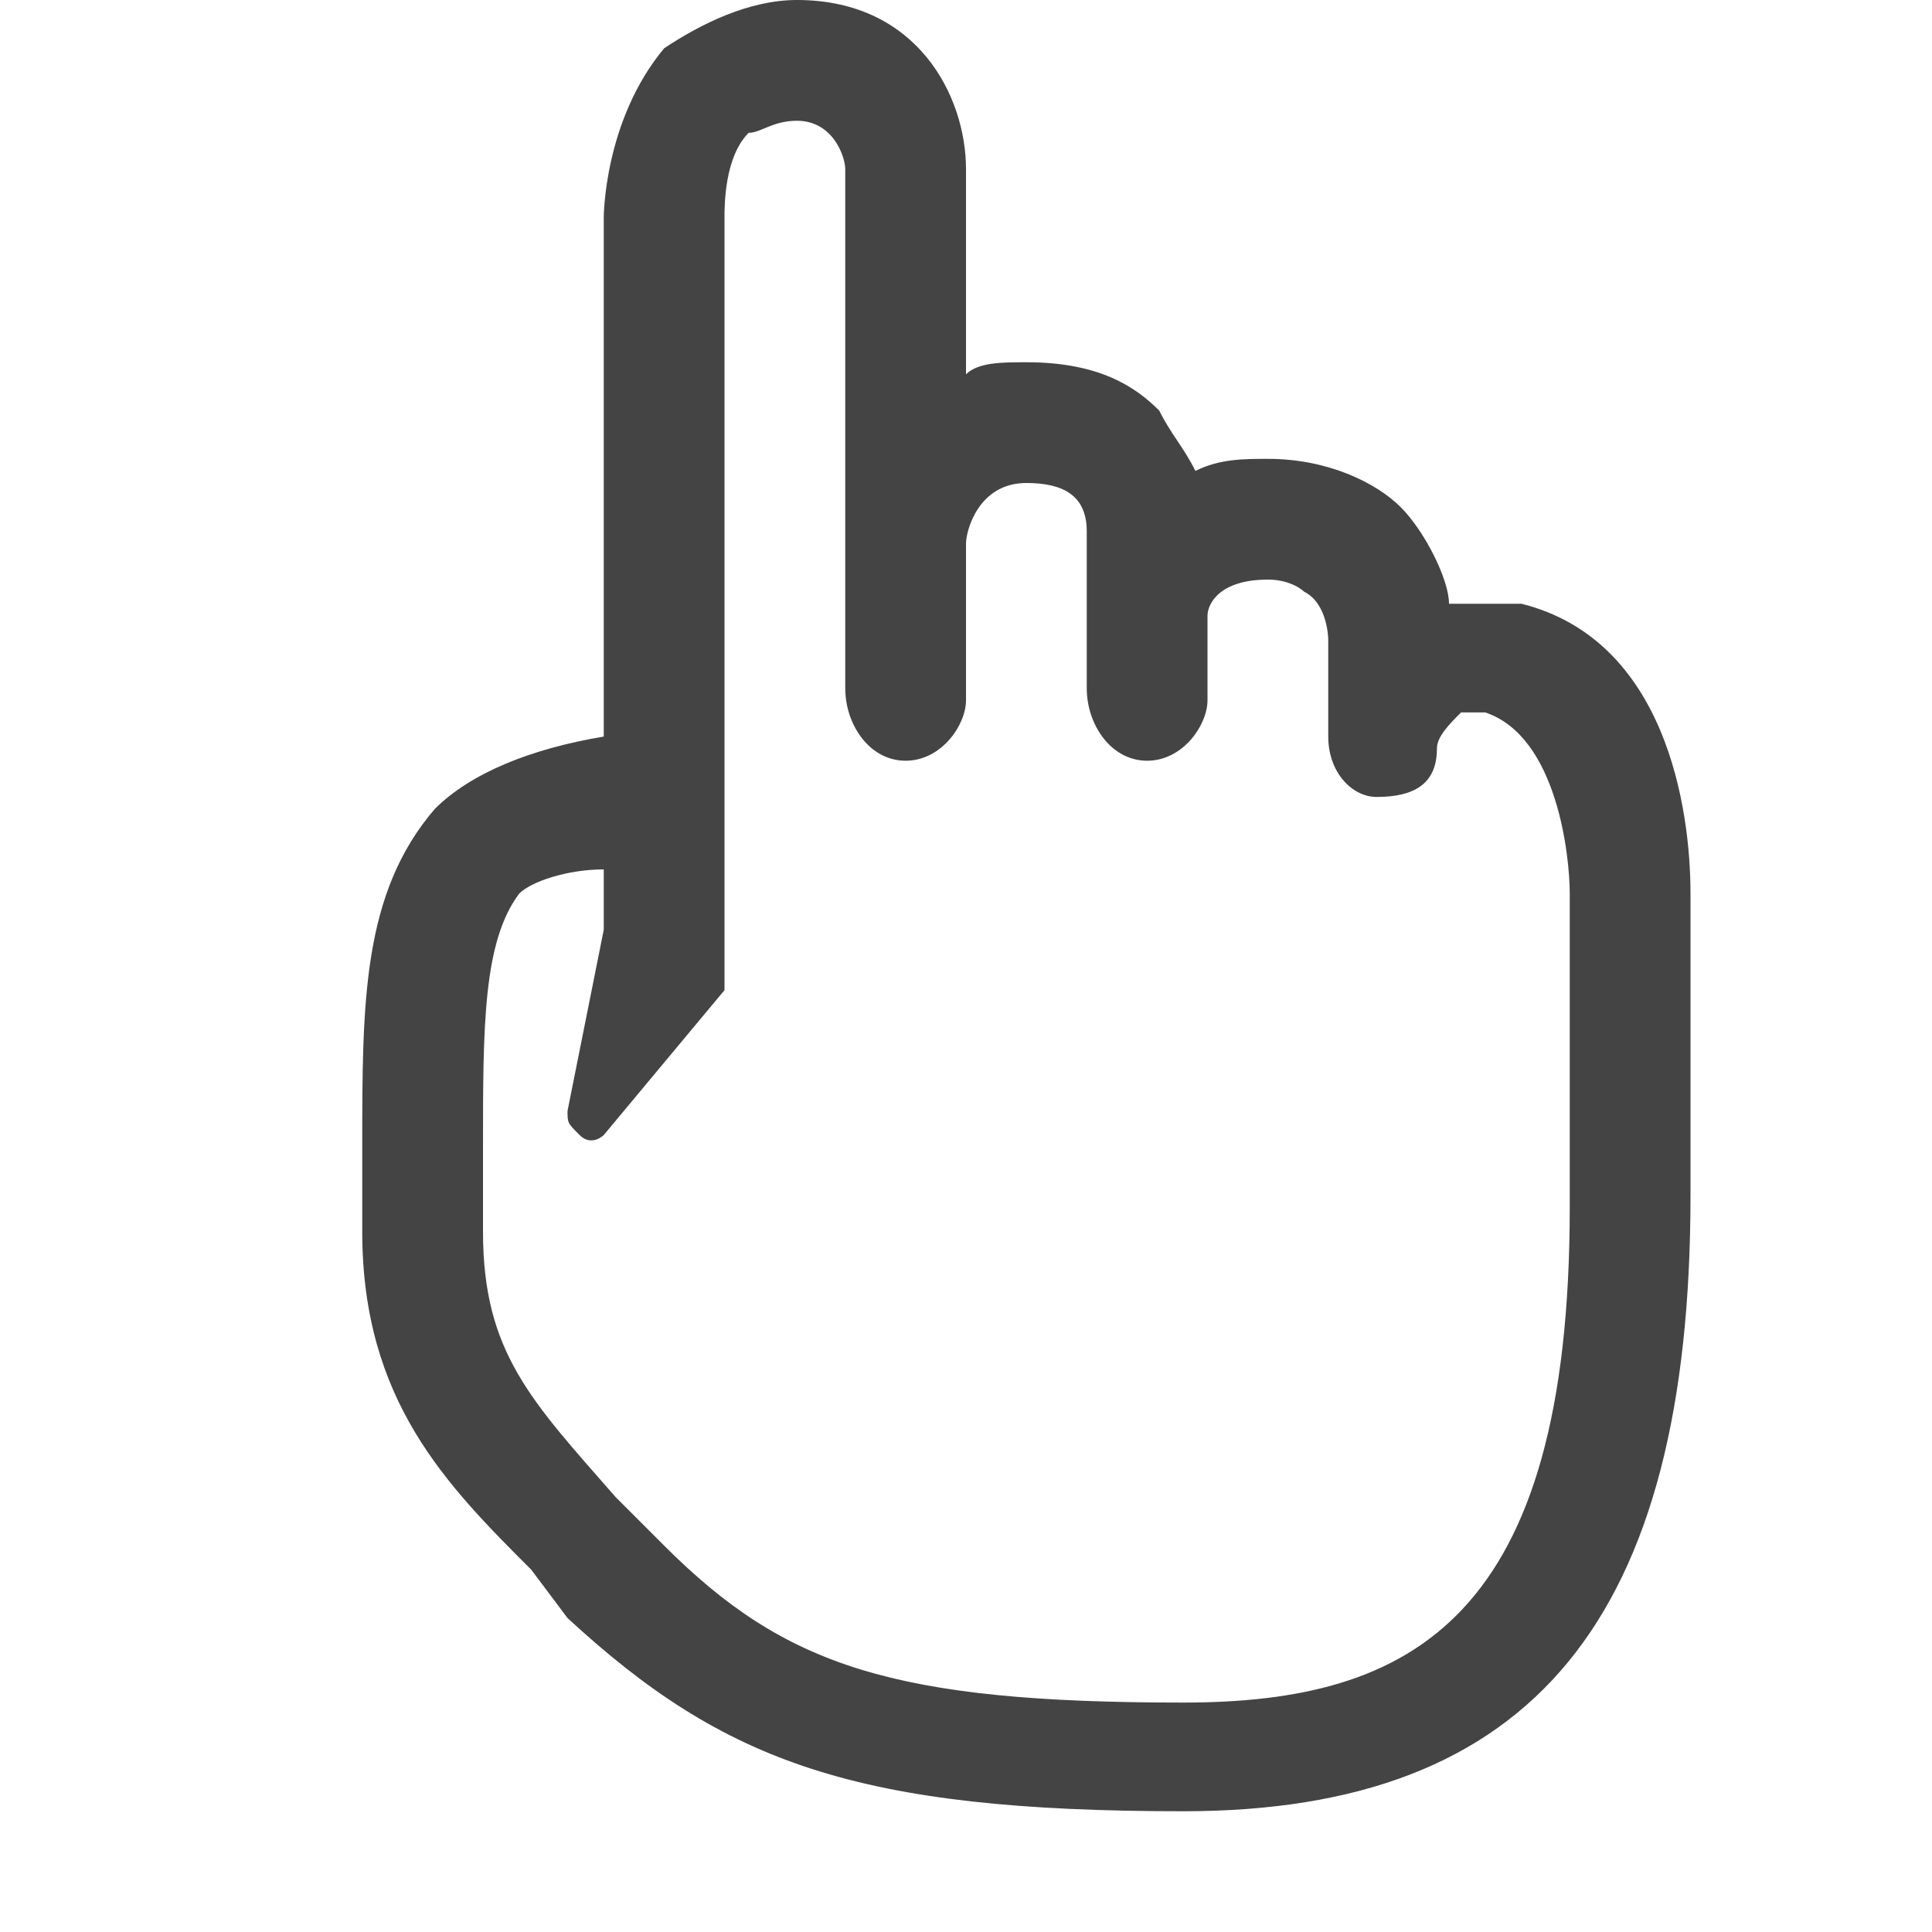
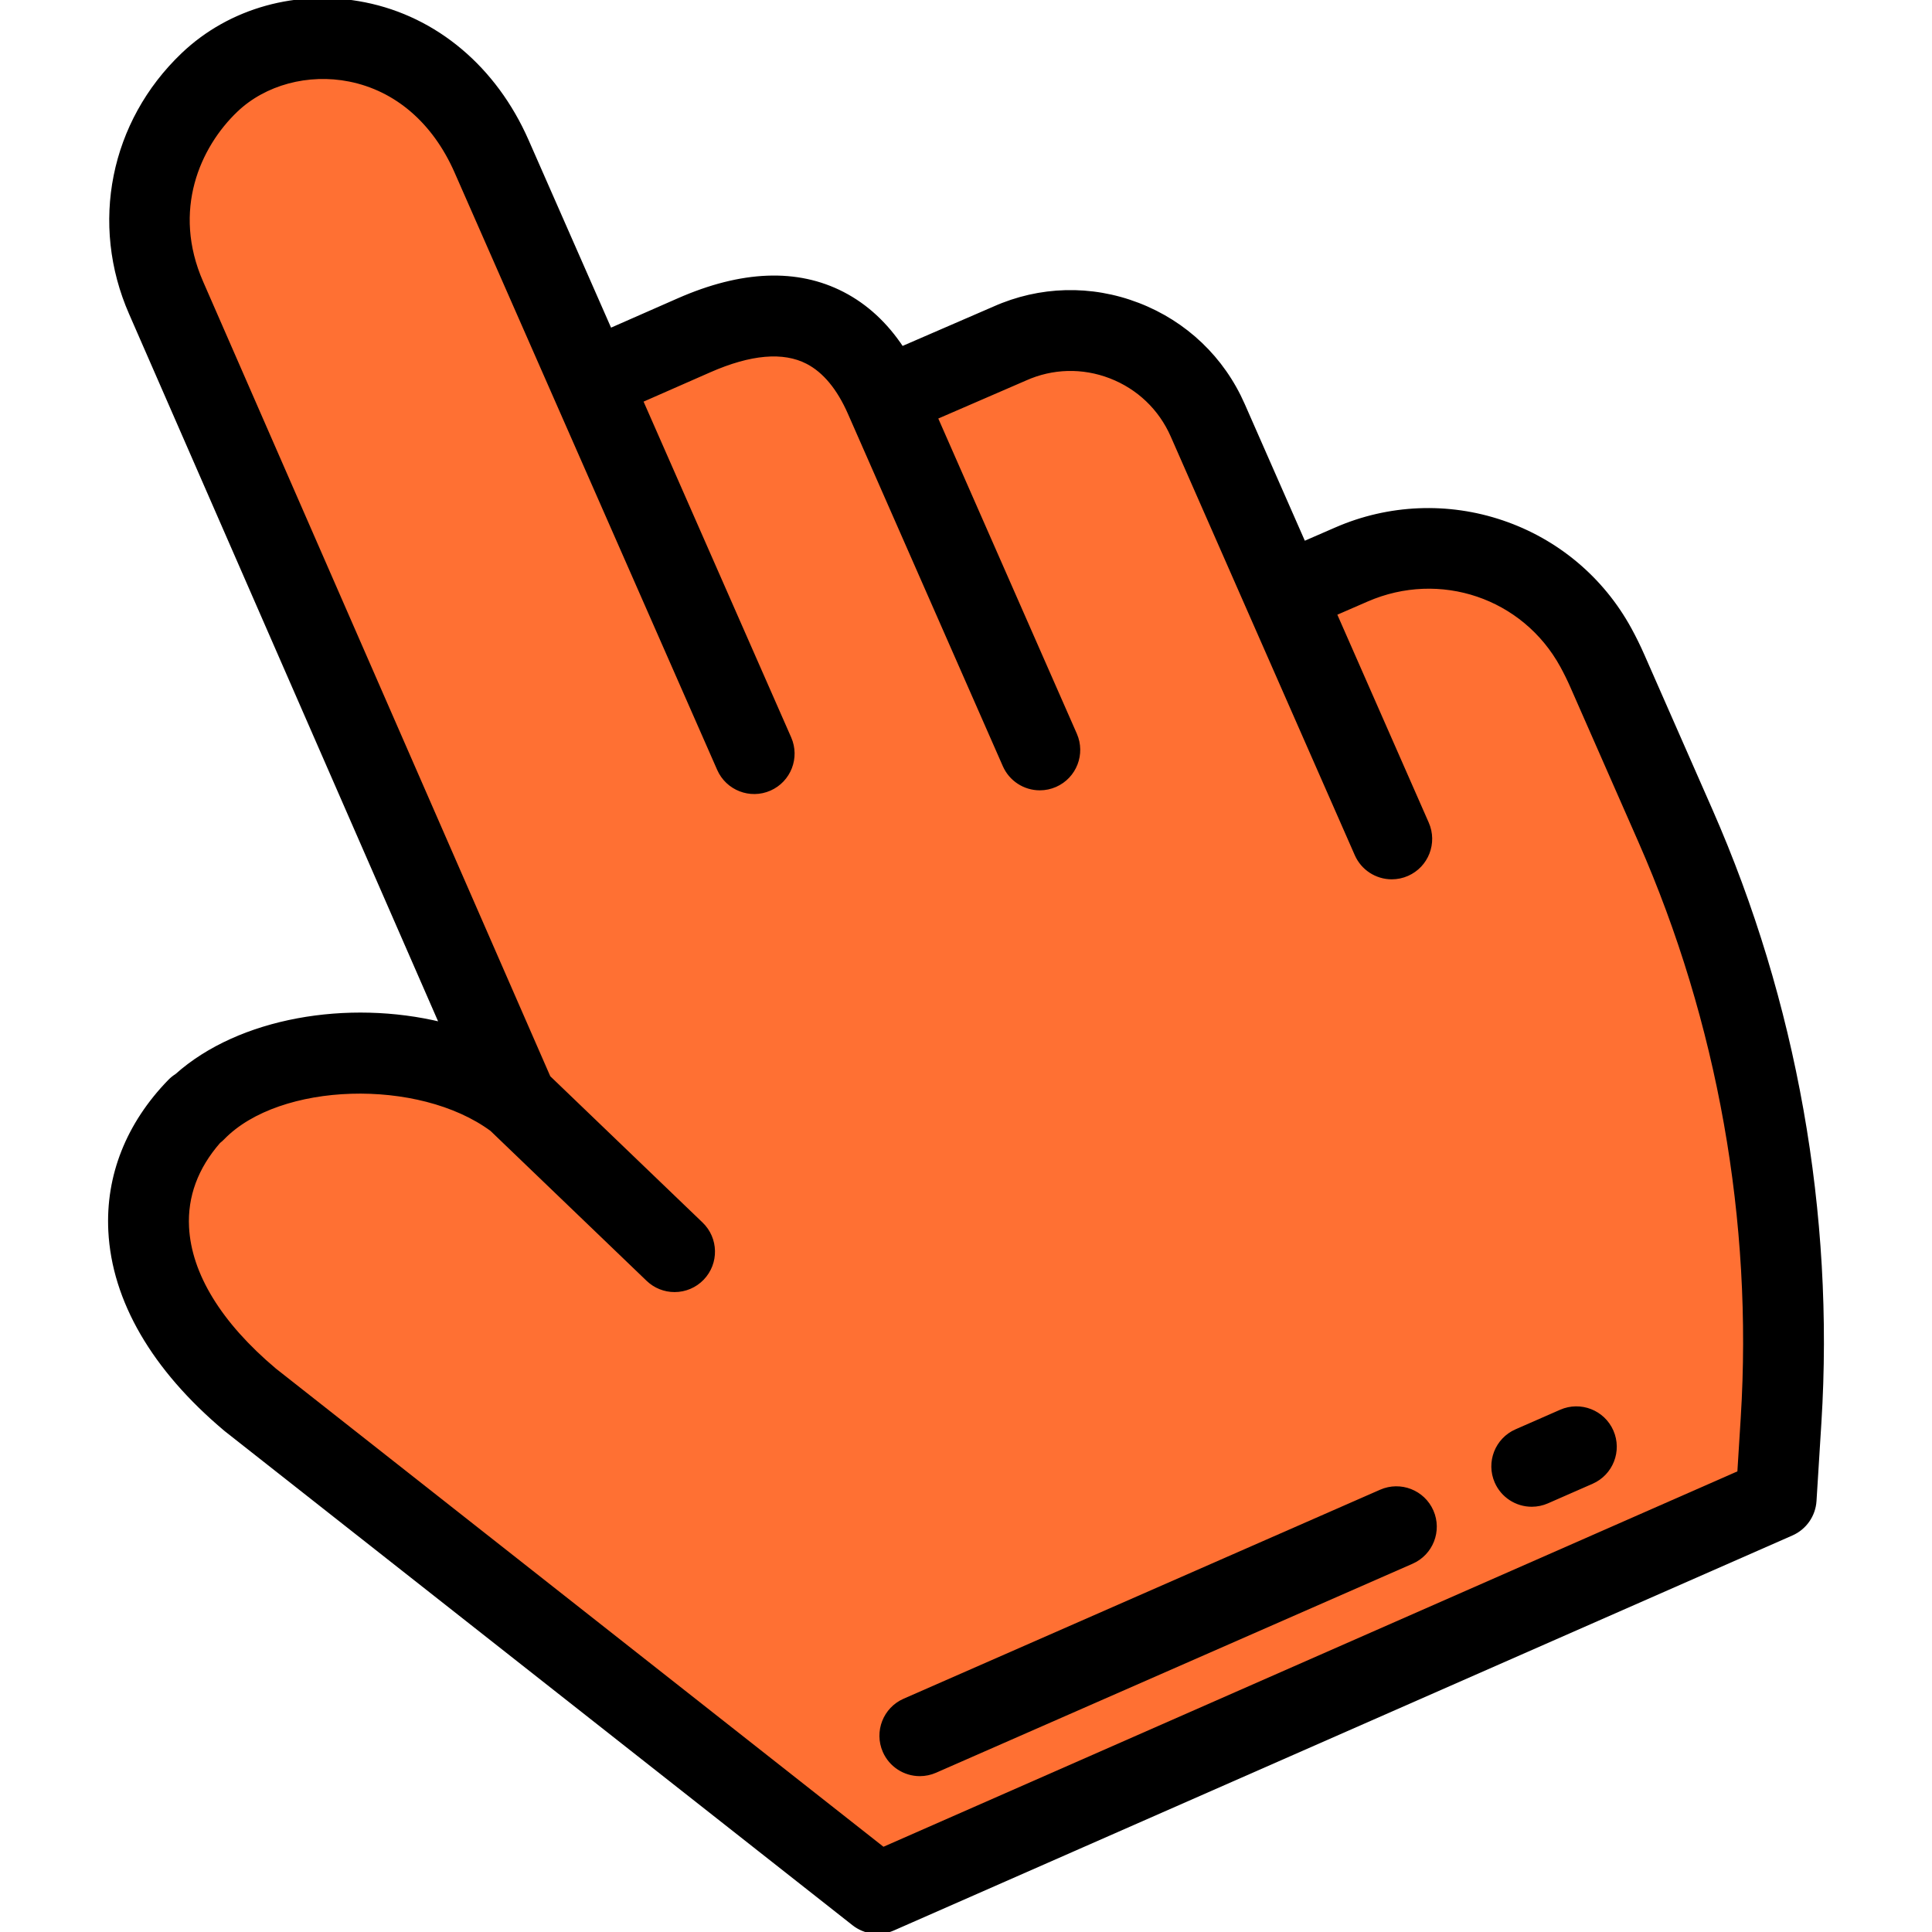
- <svg xmlns="http://www.w3.org/2000/svg" width="800" height="800" viewBox="0 0 16 16">
-   <path fill="#444" d="M12.6 5H12c0-.2-.2-.6-.4-.8s-.6-.4-1.1-.4c-.2 0-.4 0-.6.1-.1-.2-.2-.3-.3-.5-.2-.2-.5-.4-1.1-.4-.2 0-.4 0-.5.1V1.4C8 .8 7.6 0 6.6 0c-.4 0-.8.2-1.1.4C5 1 5 1.8 5 1.8v4.3c-.6.1-1.1.3-1.4.6C3 7.4 3 8.3 3 9.5v.7c0 1.4.7 2.1 1.4 2.8l.3.4C6 14.6 7.1 15 9.8 15c2.9 0 4.2-1.6 4.2-5.1V7.4c0-.7-.2-2.1-1.4-2.4m.4 2.4V10c0 3.4-1.3 4.1-3.2 4.1-2.4 0-3.3-.3-4.3-1.3l-.4-.4c-.7-.8-1.1-1.2-1.1-2.2v-.7c0-1 0-1.7.3-2.1.1-.1.4-.2.7-.2v.5l-.3 1.5c0 .1 0 .1.1.2s.2 0 .2 0l1-1.2V1.8c0-.1 0-.5.2-.7.1 0 .2-.1.4-.1.3 0 .4.3.4.4v4.3c0 .3.2.6.5.6S8 6 8 5.8V4.5c0-.1.1-.5.5-.5.3 0 .5.1.5.4v1.3c0 .3.2.6.5.6s.5-.3.5-.5v-.7c0-.1.1-.3.5-.3.2 0 .3.1.3.1.2.1.2.4.2.4v.8c0 .3.2.5.4.5.3 0 .5-.1.5-.4 0-.1.1-.2.2-.3h.2c.6.2.7 1.2.7 1.5q0-.15 0 0" />
+ <svg xmlns="http://www.w3.org/2000/svg" xml:space="preserve" width="200" height="200" stroke="#000" viewBox="0 0 502.019 502.019">
+   <path d="M229.948 103.316c-5.832-13.268-19.063-29.615-49.624-16.18l-26.931 11.839-25.663-58.377C112.274 5.439 73.904 2.839 54.426 21.427 40.324 34.886 33.911 56.34 43.187 77.441l91.016 208.341c-22.169-16.79-64.508-16.601-83.459 2.916l.494-.748c-20.129 20.73-16.758 50.112 13.786 75.783l162.997 128.286 233.508-102.652 1.27-20.347a332.3 332.3 0 0 0-27.454-154.456l-17.675-40.207a79 79 0 0 0-3.004-6.104c-12.326-22.537-39.916-31.826-63.473-21.583l-17.547 7.63-19.83-45.109c-8.679-19.743-31.814-28.723-51.494-19.901z" style="fill:#ff7033" />
+   <path d="m444.501 210.539-17.676-40.206a88 88 0 0 0-3.385-6.878c-7.161-13.093-18.911-22.95-33.088-27.756a59.82 59.82 0 0 0-43.146 1.801l-8.412 3.658-15.823-35.992c-5.29-12.033-14.965-21.264-27.242-25.992-12.219-4.706-25.509-4.363-37.435.963l-23.937 10.37c-4.167-6.298-9.306-11.049-15.351-14.177-11.874-6.145-26.241-5.589-42.706 1.65l-17.777 7.815-21.639-49.223c-8.288-18.853-23.643-31.785-42.127-35.48-17.351-3.467-35.005 1.43-47.234 13.101-18.429 17.587-23.724 43.993-13.5 67.251l80.667 184.65c-24.236-5.899-52.415-1.223-68.77 13.384-.664.417-1.288.919-1.857 1.504-10.81 11.134-16.141 24.582-15.416 38.889.911 18.004 11.266 35.818 29.943 51.516q.123.104.249.203l162.998 128.287a10 10 0 0 0 10.209 1.296l233.508-102.652a10 10 0 0 0 5.956-8.531l1.271-20.347c3.39-54.289-6.388-109.307-28.28-159.104zm-92.012 11.47a10 10 0 0 0 9.159 5.978 10 10 0 0 0 4.02-.848c5.056-2.223 7.353-8.123 5.13-13.179l-23.956-54.492 8.339-3.627c19.022-8.271 40.822-.872 50.714 17.214a69 69 0 0 1 2.621 5.326l17.676 40.207c20.612 46.888 29.819 98.691 26.628 149.809l-.891 14.267-222.438 97.785L71.339 355.976c-14.24-12.003-22.096-24.836-22.718-37.116-.407-8.047 2.353-15.514 8.208-22.226q.572-.439 1.09-.971c14.6-15.038 50.97-16.116 69.865-2.182l40.575 38.97a9.97 9.97 0 0 0 6.926 2.788 9.97 9.97 0 0 0 7.213-3.073c3.826-3.983 3.698-10.313-.285-14.139l-39.644-38.076L52.342 73.416c-8.261-18.79-.772-35.438 8.989-44.755 7.402-7.066 18.705-10.114 29.506-7.957 12.177 2.434 22.027 10.928 27.738 23.917l68.24 155.229a10 10 0 0 0 13.179 5.13c5.056-2.223 7.353-8.123 5.13-13.179l-38.553-87.698 17.777-7.815c10.657-4.686 19.225-5.425 25.465-2.196 4.429 2.292 8.123 6.749 10.979 13.245l.001.002 40.244 91.546a10 10 0 0 0 9.159 5.978 10 10 0 0 0 4.02-.848c5.056-2.223 7.353-8.123 5.13-13.179l-36.198-82.342 23.15-10.029.115-.051c7.039-3.156 14.897-3.361 22.127-.577 7.267 2.799 12.992 8.26 16.121 15.377z" />
+   <path d="M398.019 391.021a10 10 0 0 1-9.163-5.986c-2.218-5.058.084-10.956 5.142-13.174l11.595-5.085c5.056-2.217 10.955.082 13.175 5.141 2.218 5.058-.084 10.956-5.142 13.174l-11.595 5.085a10 10 0 0 1-4.012.845zM239.019 461.021a10 10 0 0 1-9.163-5.986c-2.218-5.058.084-10.956 5.142-13.174l123.826-54.31c5.055-2.218 10.955.083 13.175 5.141 2.218 5.058-.084 10.956-5.142 13.174l-123.826 54.31a10 10 0 0 1-4.012.845z" />
</svg>
